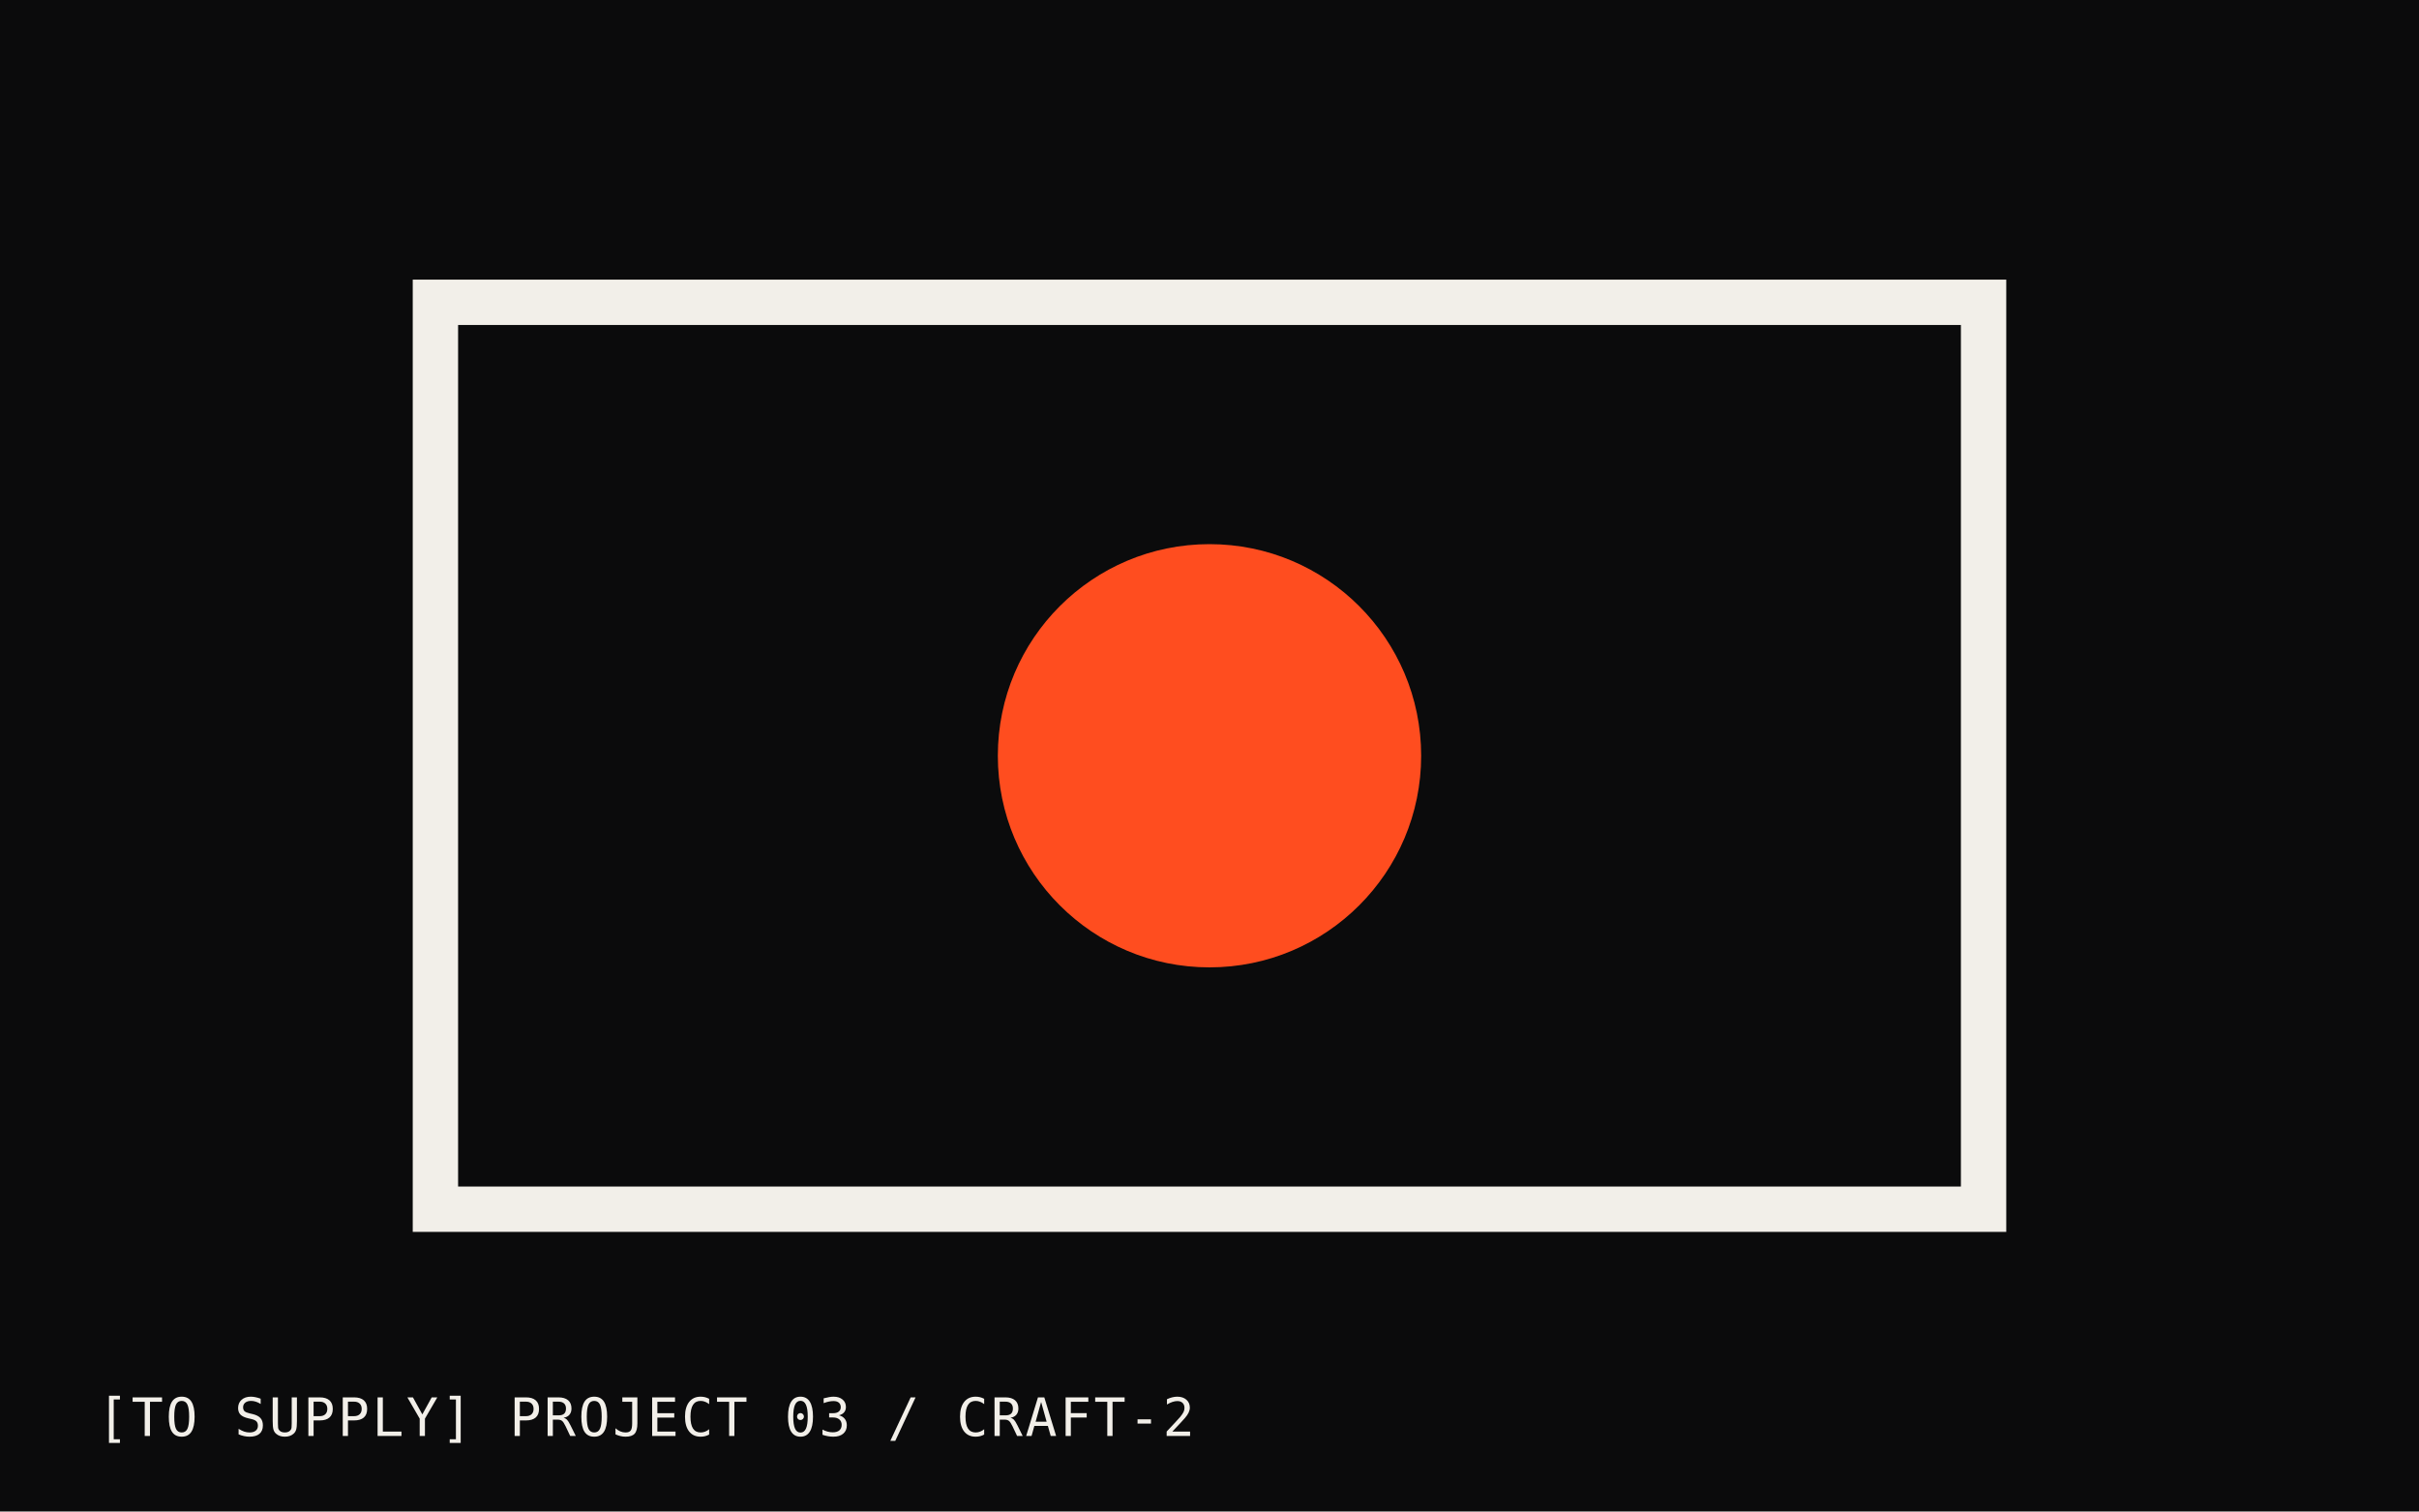
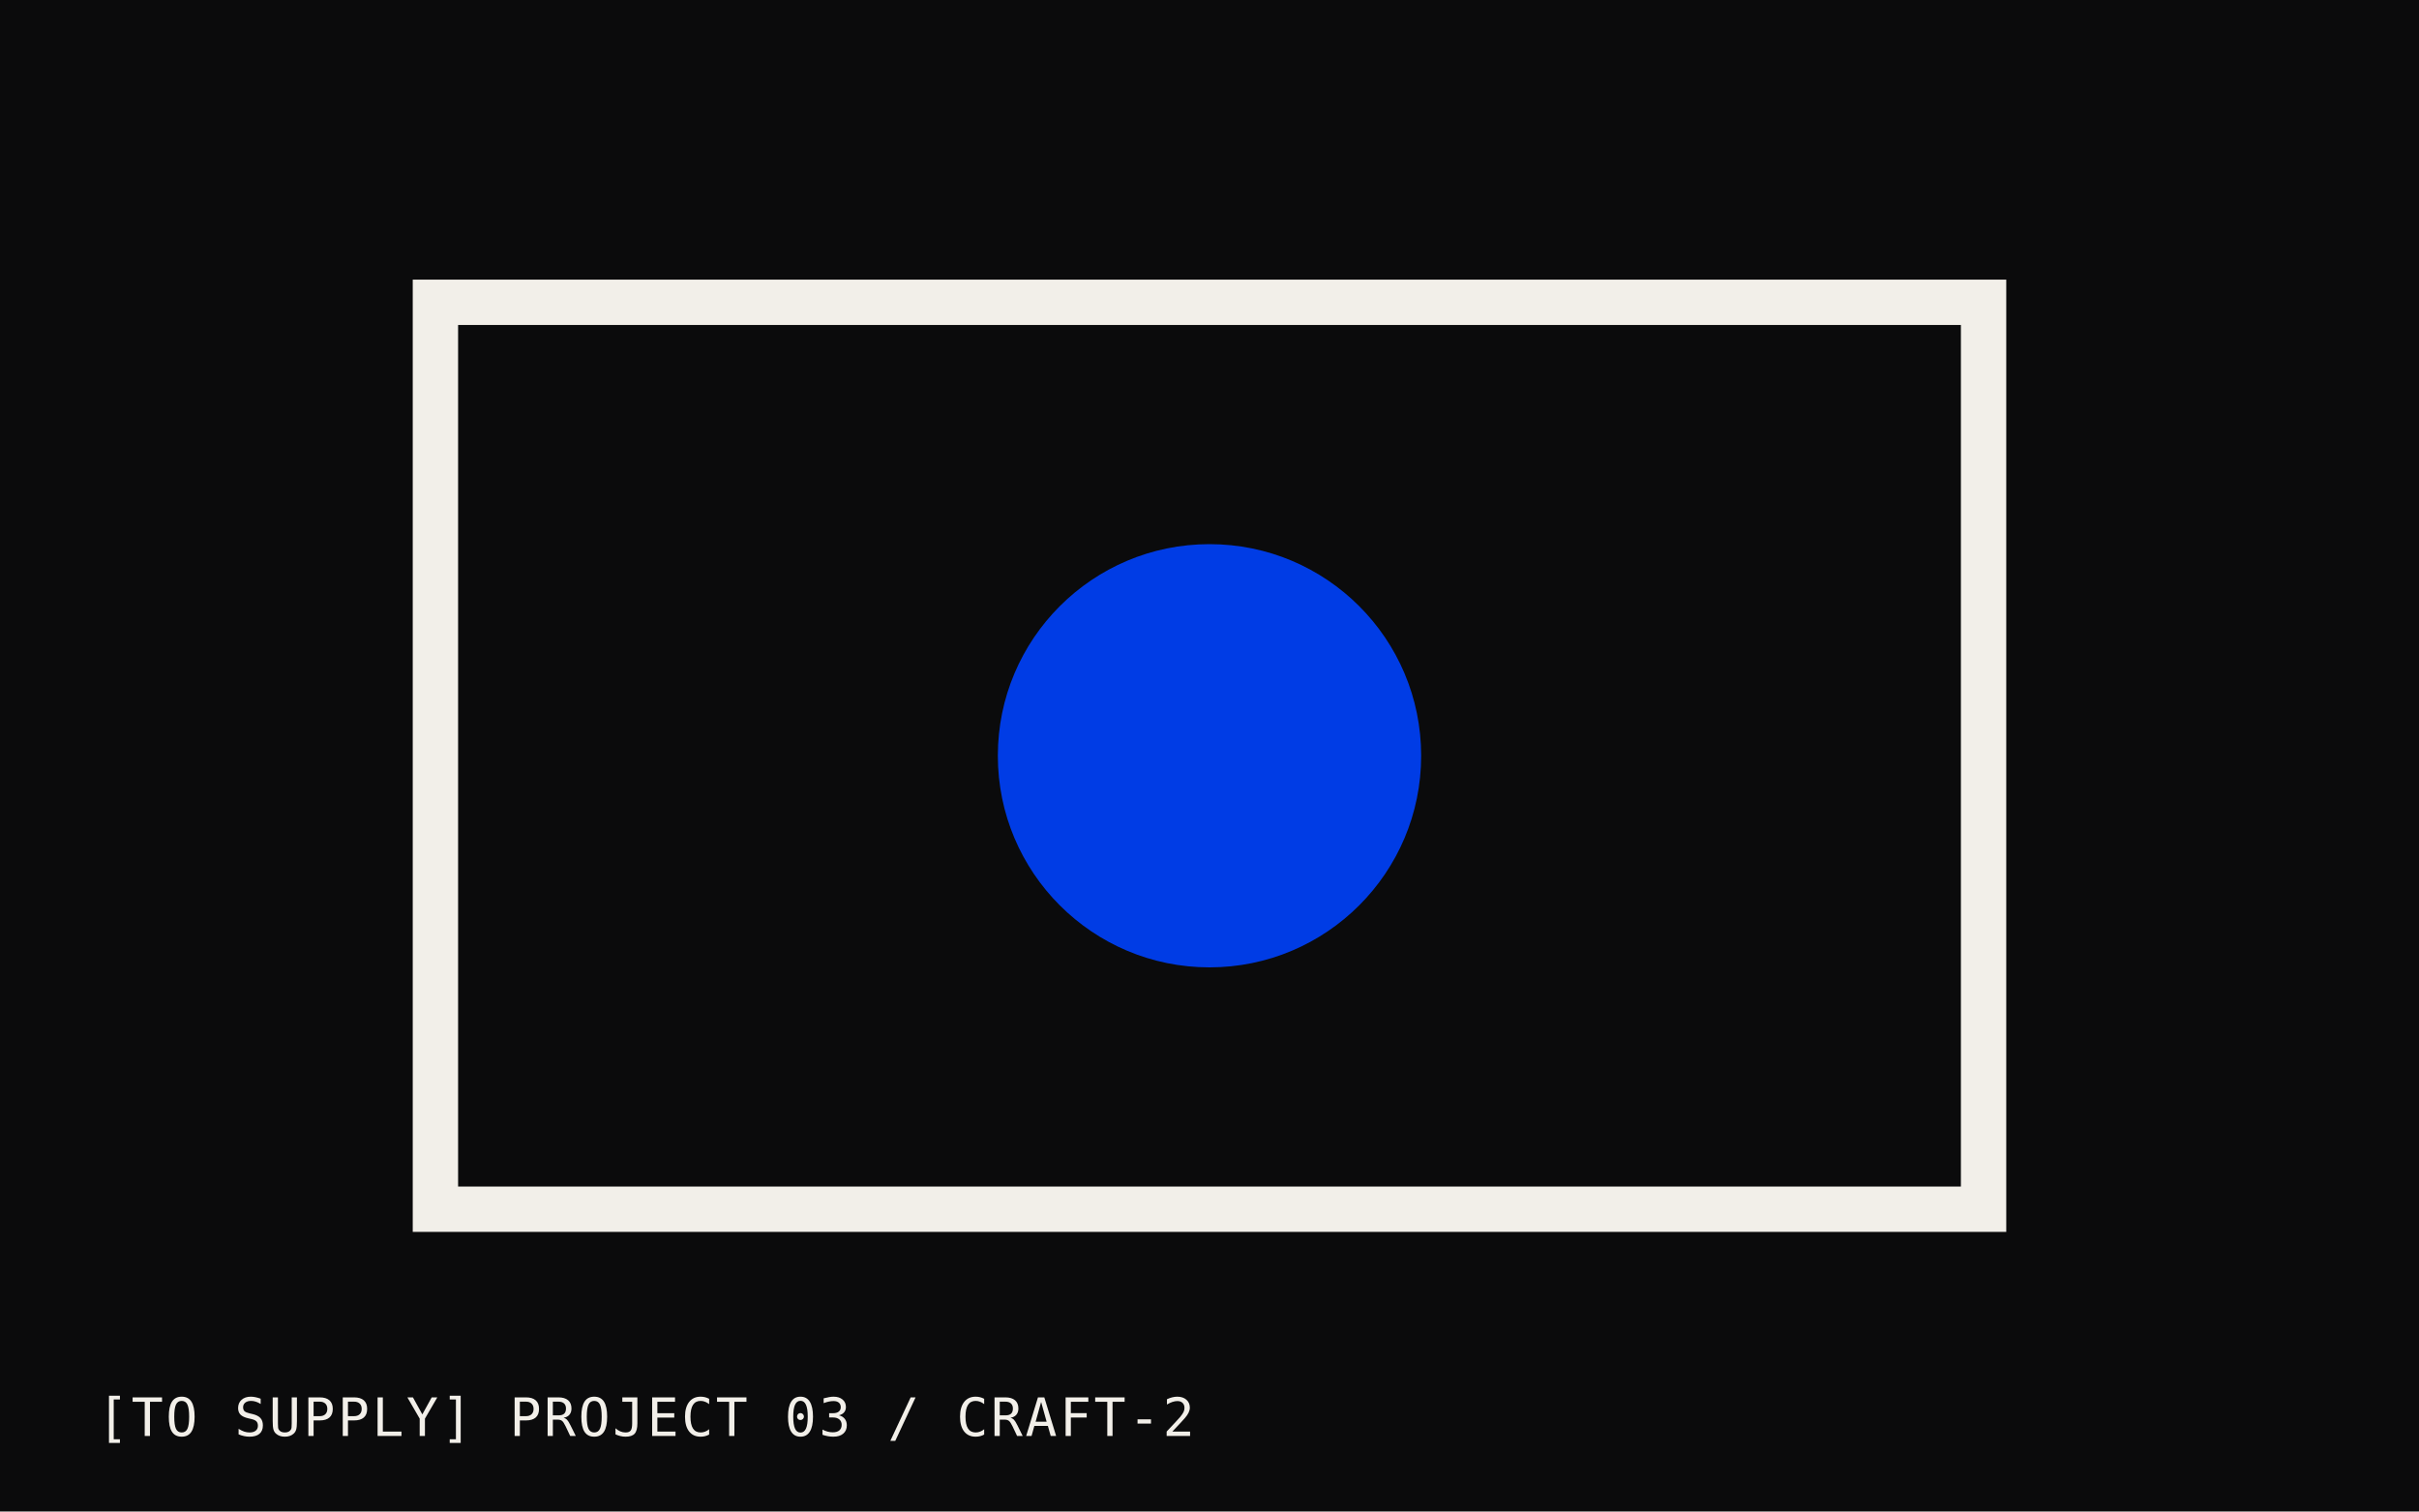
<svg xmlns="http://www.w3.org/2000/svg" viewBox="0 0 1920 1200" width="1920" height="1200">
  <rect width="1920" height="1200" fill="#0B0B0C" />
  <rect x="345.6" y="240" width="1228.8" height="720" fill="none" stroke="#F2EFE9" stroke-width="36" />
-   <circle cx="960" cy="600" r="168" fill="#FF4D1F" />
+   <circle cx="960" cy="600" r="168" fill="#003CE5" />
  <text x="77" y="1140" fill="#F2EFE9" font-family="ui-monospace,monospace" font-size="42" letter-spacing="2">[TO SUPPLY] PROJECT 03 / CRAFT-2</text>
</svg>
